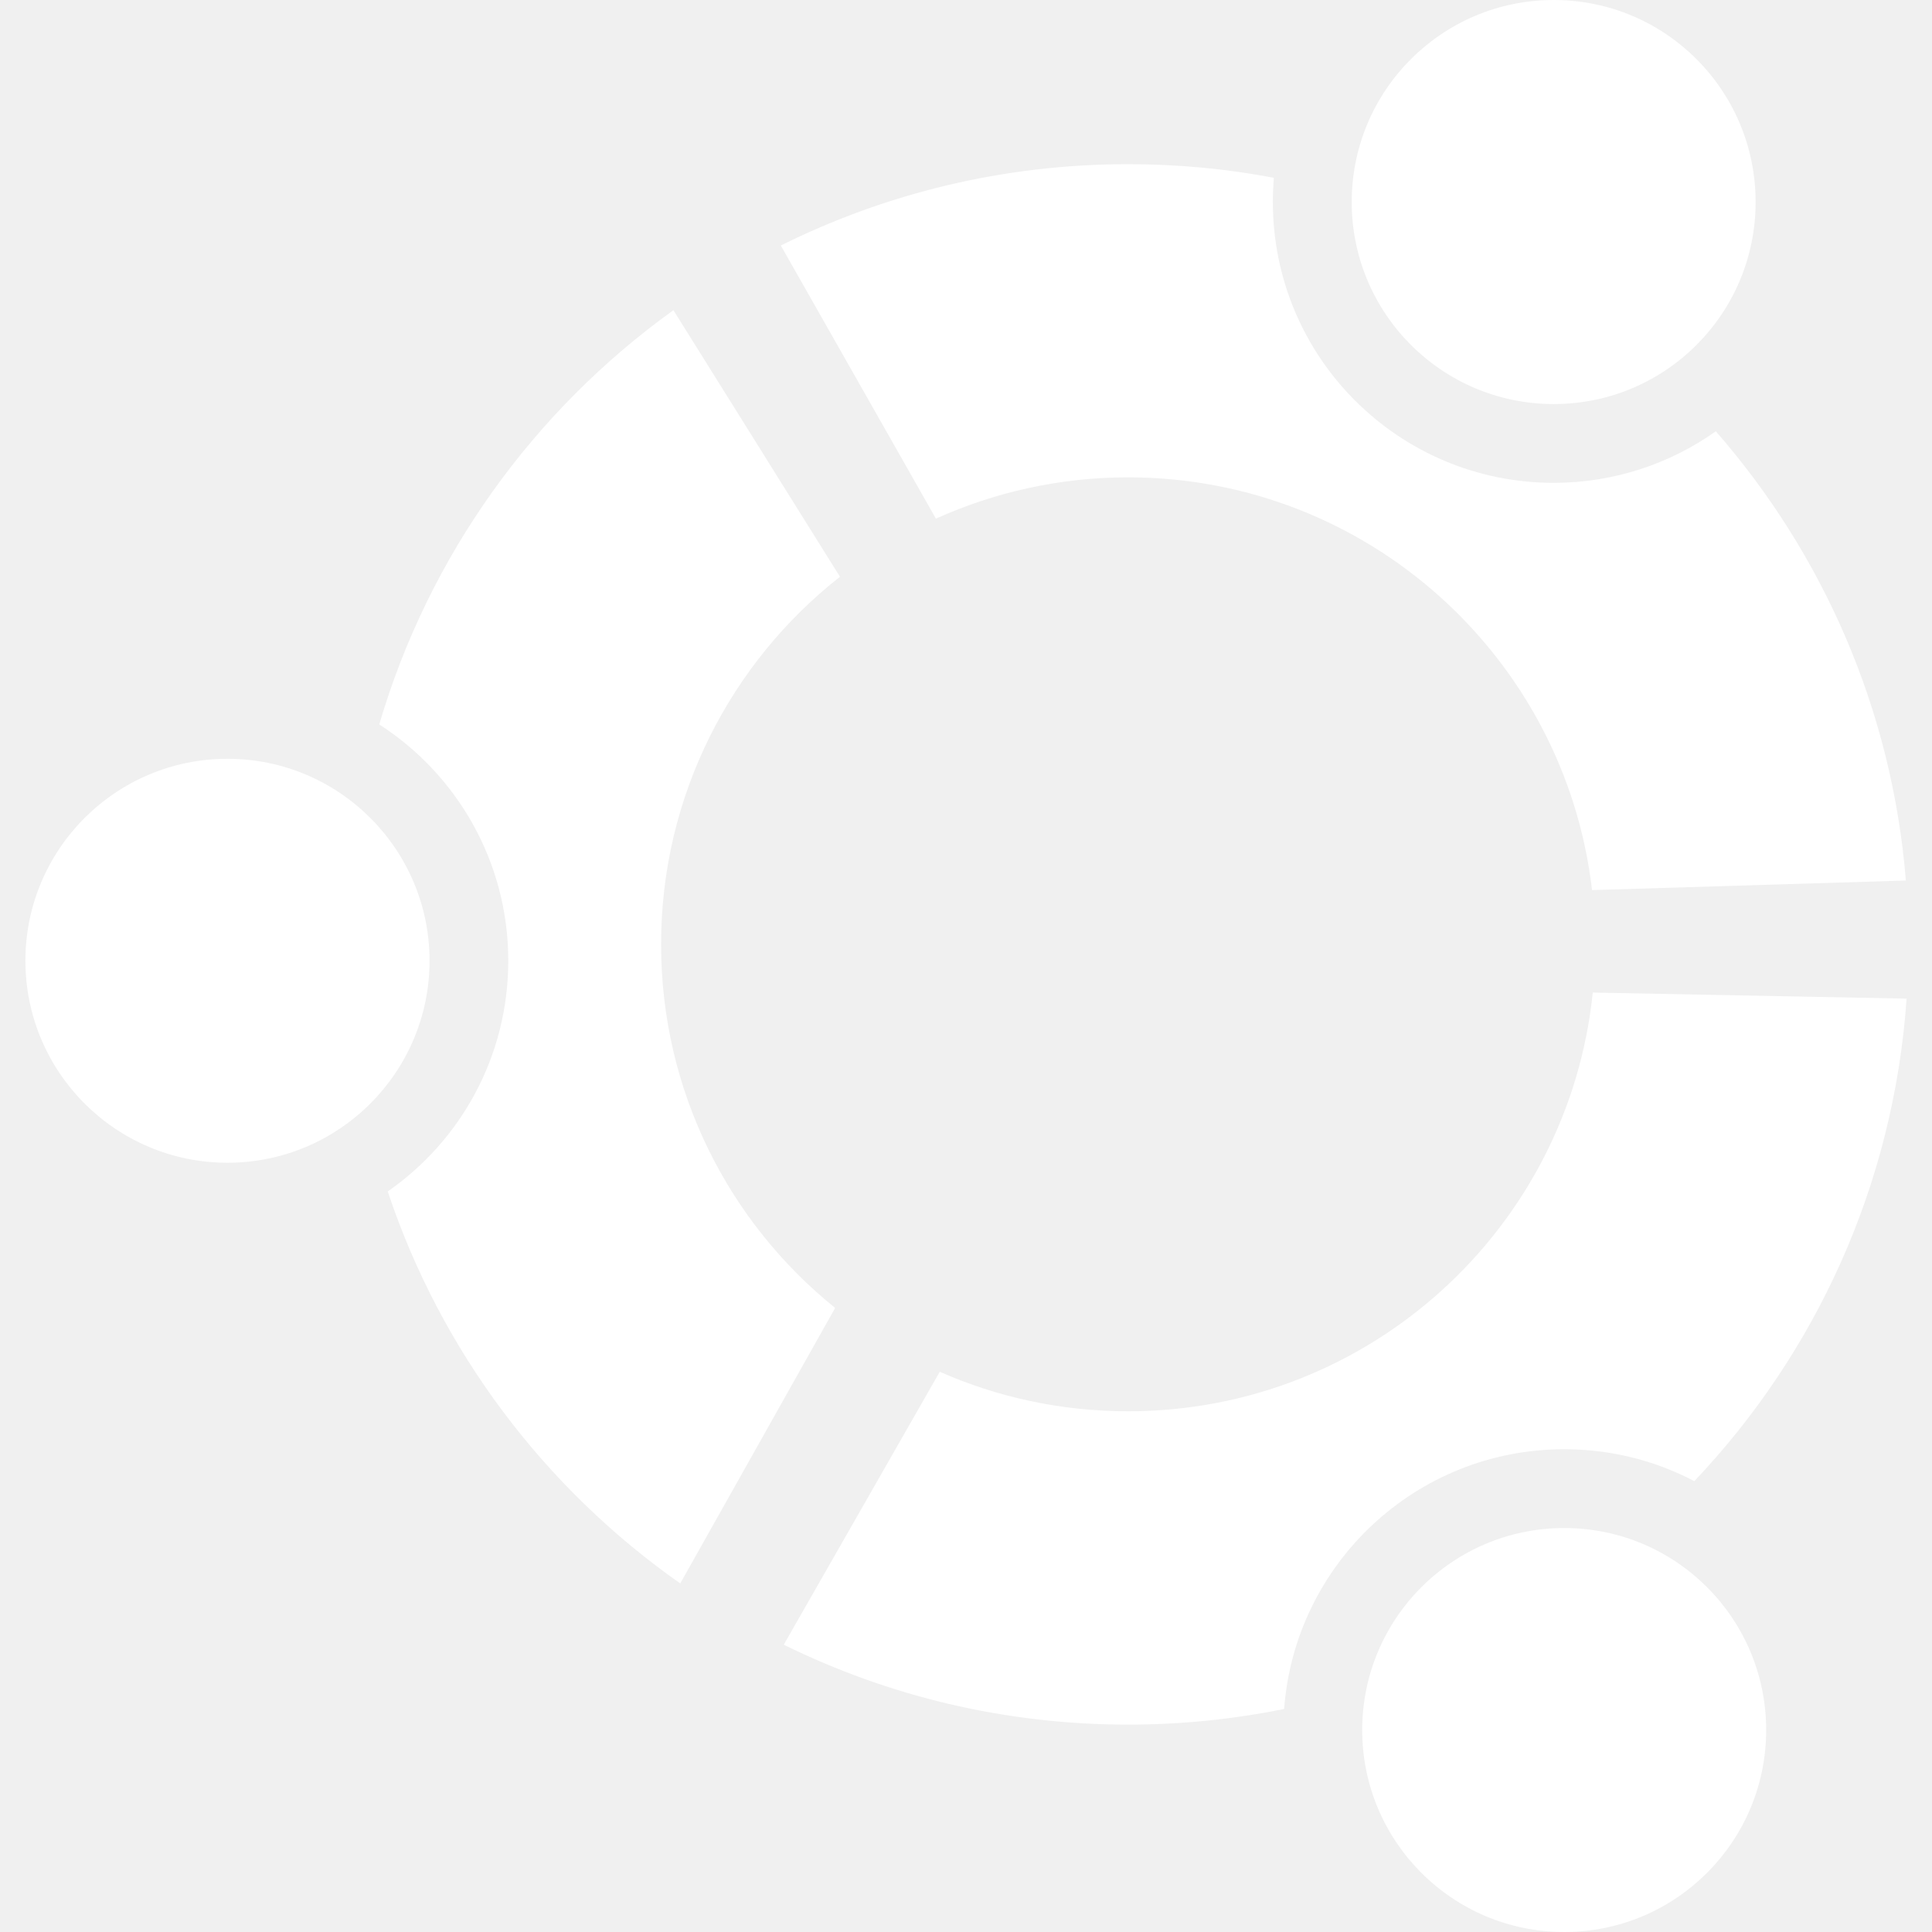
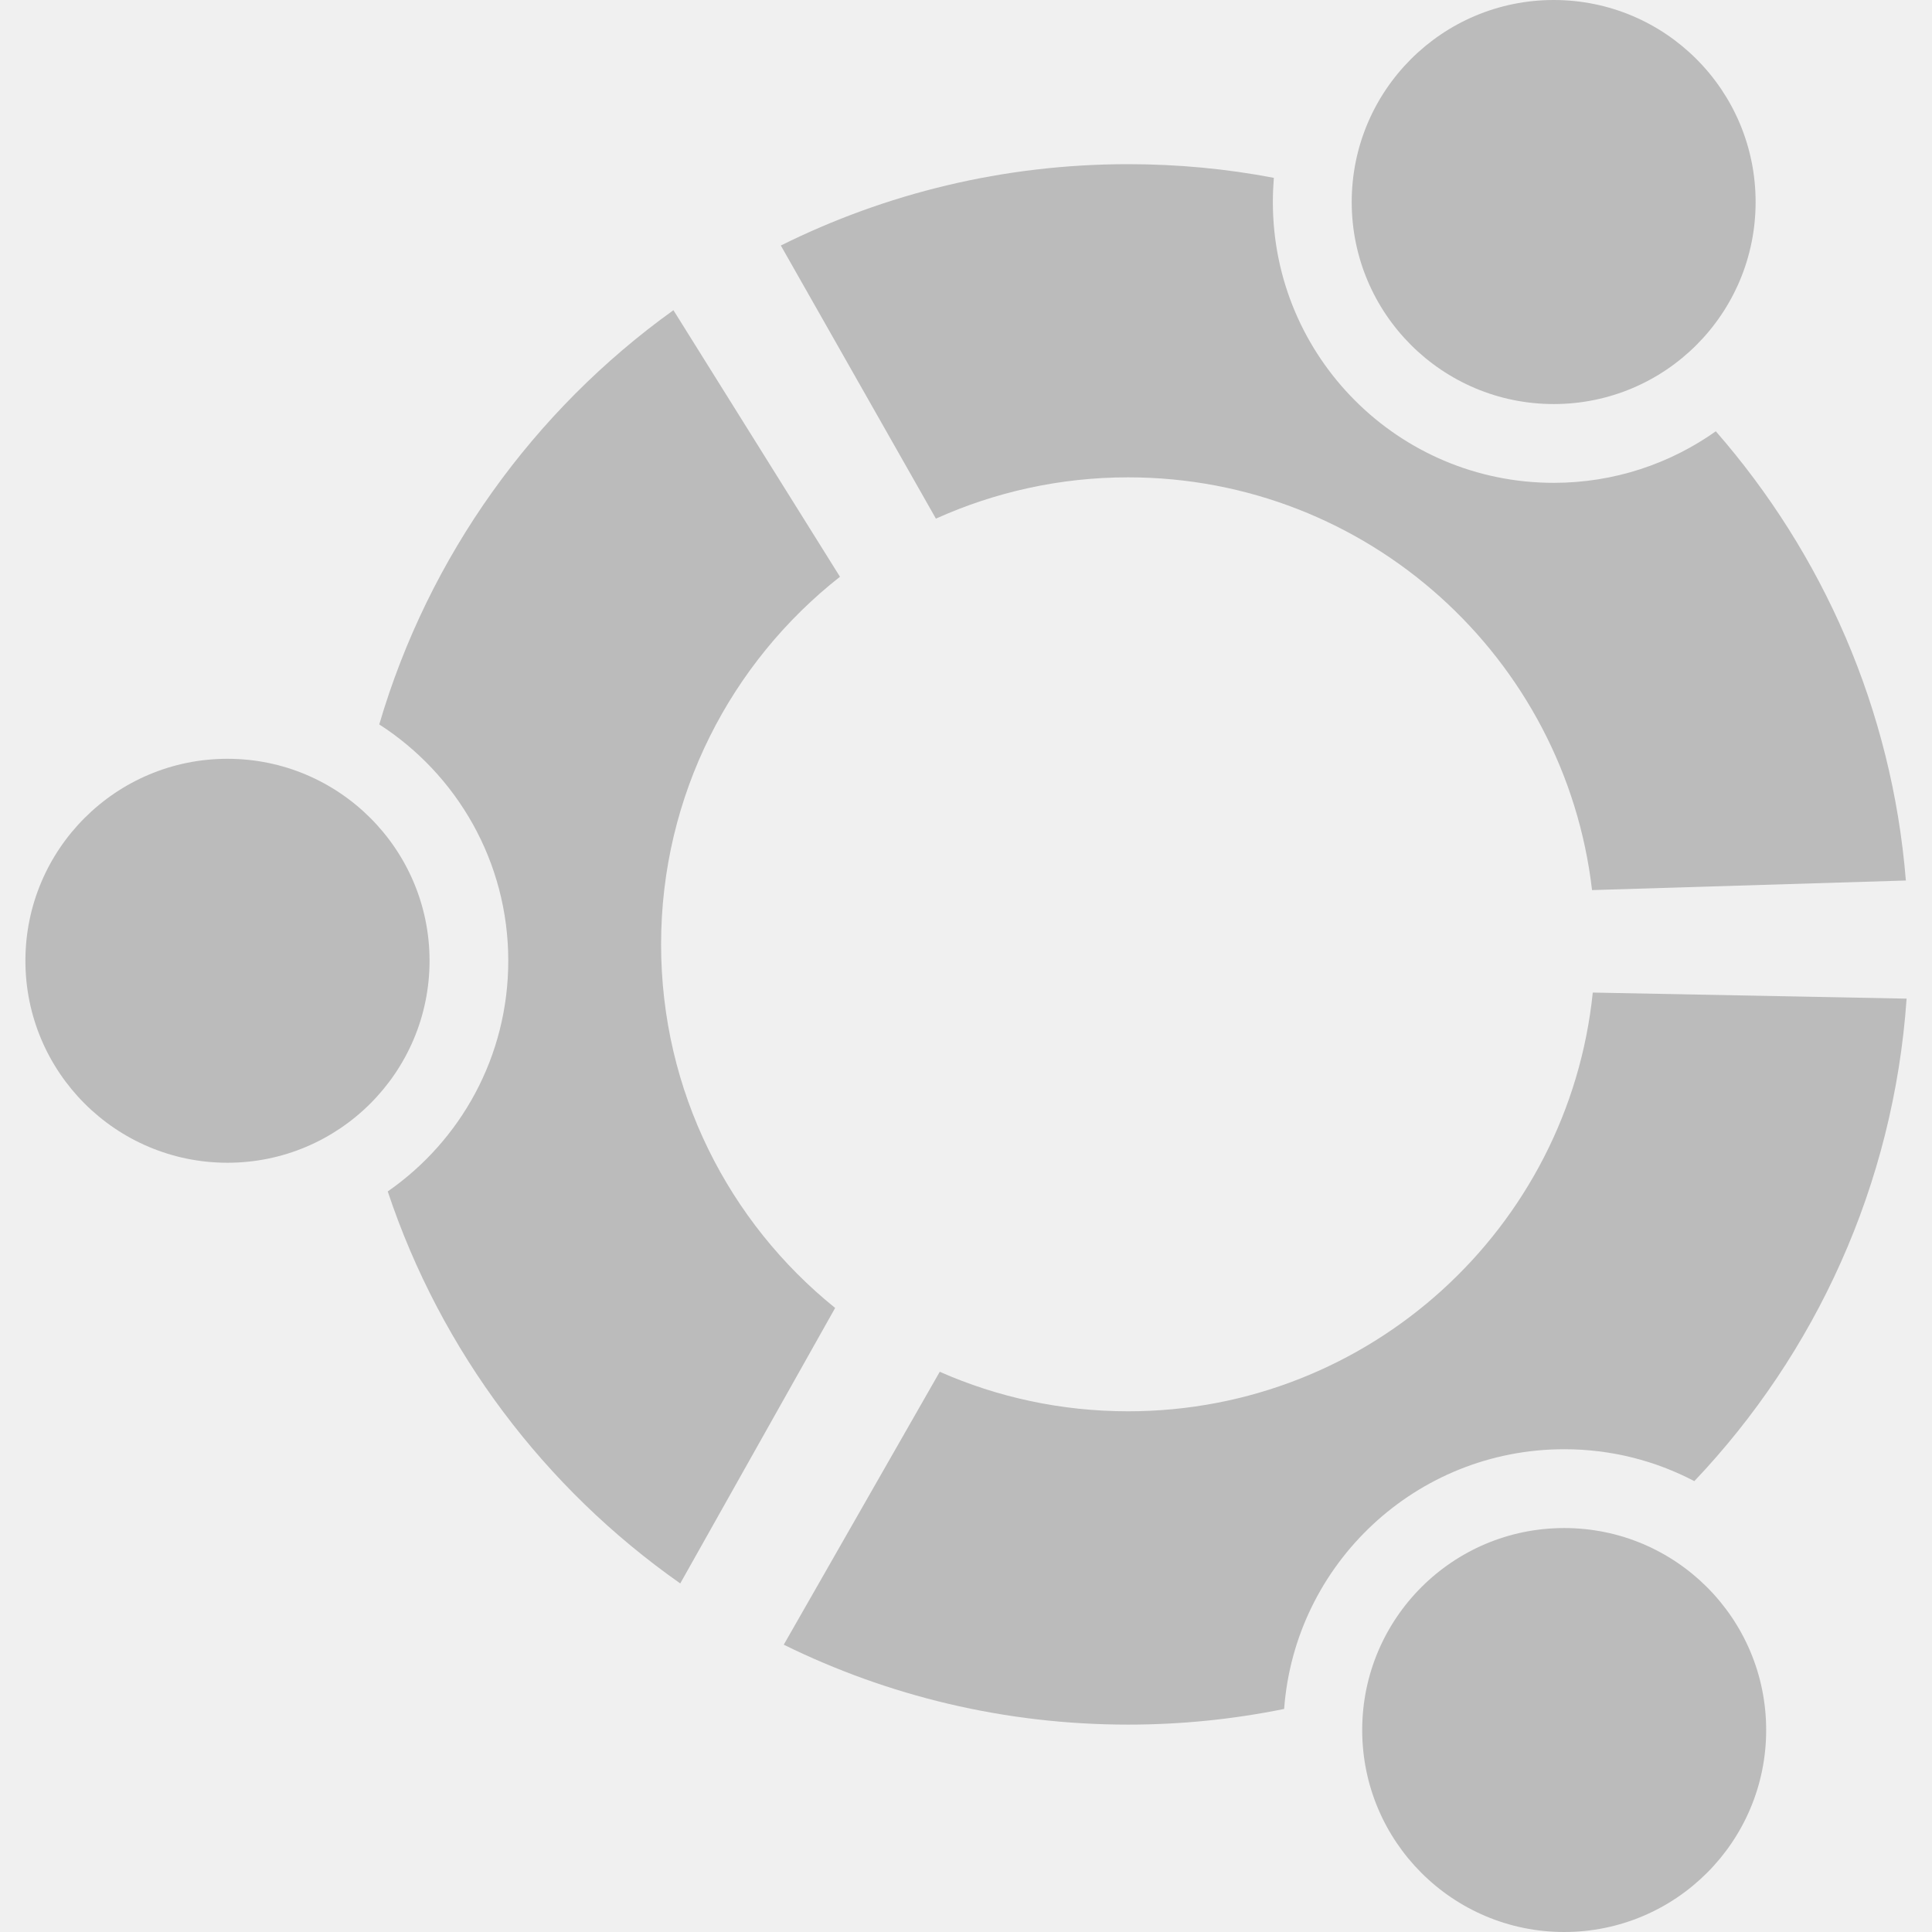
- <svg xmlns="http://www.w3.org/2000/svg" version="1.1" id="Capa_1" x="0px" y="0px" viewBox="0 0 493.423 493.423" style="enable-background:new 0 0 493.423 493.423;" xml:space="preserve" fill="white">
+ <svg xmlns="http://www.w3.org/2000/svg" version="1.1" id="Capa_1" x="0px" y="0px" viewBox="0 0 493.423 493.423" style="enable-background:new 0 0 493.423 493.423;" xml:space="preserve" fill="#bbbbbb">
  <g id="ubuntu">
    <g>
      <g>
        <path d="M168.839,241.198c0-38.117,17.894-72.05,45.685-93.896L171.988,79.22c-35.648,25.603-62.472,62.66-75.127,105.796     c19.811,12.751,32.949,35.031,32.949,60.353c0,24.424-12.143,45.957-30.783,58.918c13.606,40.86,40.12,75.838,74.706,100.113     l39.559-70.358C186.187,312.204,168.839,278.724,168.839,241.198z" />
      </g>
    </g>
    <g>
      <path d="M109.704,245.368c0,28.484-23.132,51.592-51.609,51.592c-28.491,0-51.606-23.107-51.606-51.592    c0-28.47,23.115-51.577,51.606-51.577C86.572,193.791,109.704,216.898,109.704,245.368z" />
    </g>
    <g>
      <g>
        <path d="M399.494,370.126c12.002,0,23.301,2.936,33.23,8.149c30.924-32.591,50.906-75.595,54.211-123.228l-80.148-1.551     c-6.171,60.111-56.954,106.941-118.677,106.941c-17.084,0-33.388-3.594-48.101-10.093l-39.841,69.704     c26.56,13.069,56.376,20.411,87.941,20.411c13.622,0,26.981-1.379,39.854-4.006C330.709,399.381,361.68,370.126,399.494,370.126z     " />
      </g>
    </g>
    <g>
      <path d="M451.071,441.847c0,28.478-23.084,51.576-51.577,51.576c-28.493,0-51.594-23.098-51.594-51.576    c0-28.5,23.101-51.592,51.594-51.592C427.987,390.255,451.071,413.347,451.071,441.847z" />
    </g>
    <g>
      <g>
        <path d="M438.211,110.152c-11.677,8.269-25.968,13.163-41.399,13.163c-39.637,0-71.73-32.102-71.73-71.715     c0-2.104,0.094-4.139,0.25-6.181c-12.05-2.307-24.503-3.491-37.222-3.491c-31.859,0-61.988,7.498-88.689,20.777l39.607,69.75     c14.979-6.748,31.593-10.544,49.082-10.544c61.177,0,111.601,46.074,118.491,105.414l80.147-2.447     C483.209,181.12,465.487,141.372,438.211,110.152z" />
      </g>
    </g>
    <g>
      <path d="M448.374,51.601c0,28.492-23.038,51.592-51.561,51.592c-28.491,0-51.592-23.1-51.592-51.592    C345.22,23.107,368.321,0,396.812,0C425.335,0,448.374,23.107,448.374,51.601z" />
    </g>
  </g>
  <g>
</g>
  <g>
</g>
  <g>
</g>
  <g>
</g>
  <g>
</g>
  <g>
</g>
  <g>
</g>
  <g>
</g>
  <g>
</g>
  <g>
</g>
  <g>
</g>
  <g>
</g>
  <g>
</g>
  <g>
</g>
  <g>
</g>
</svg>
